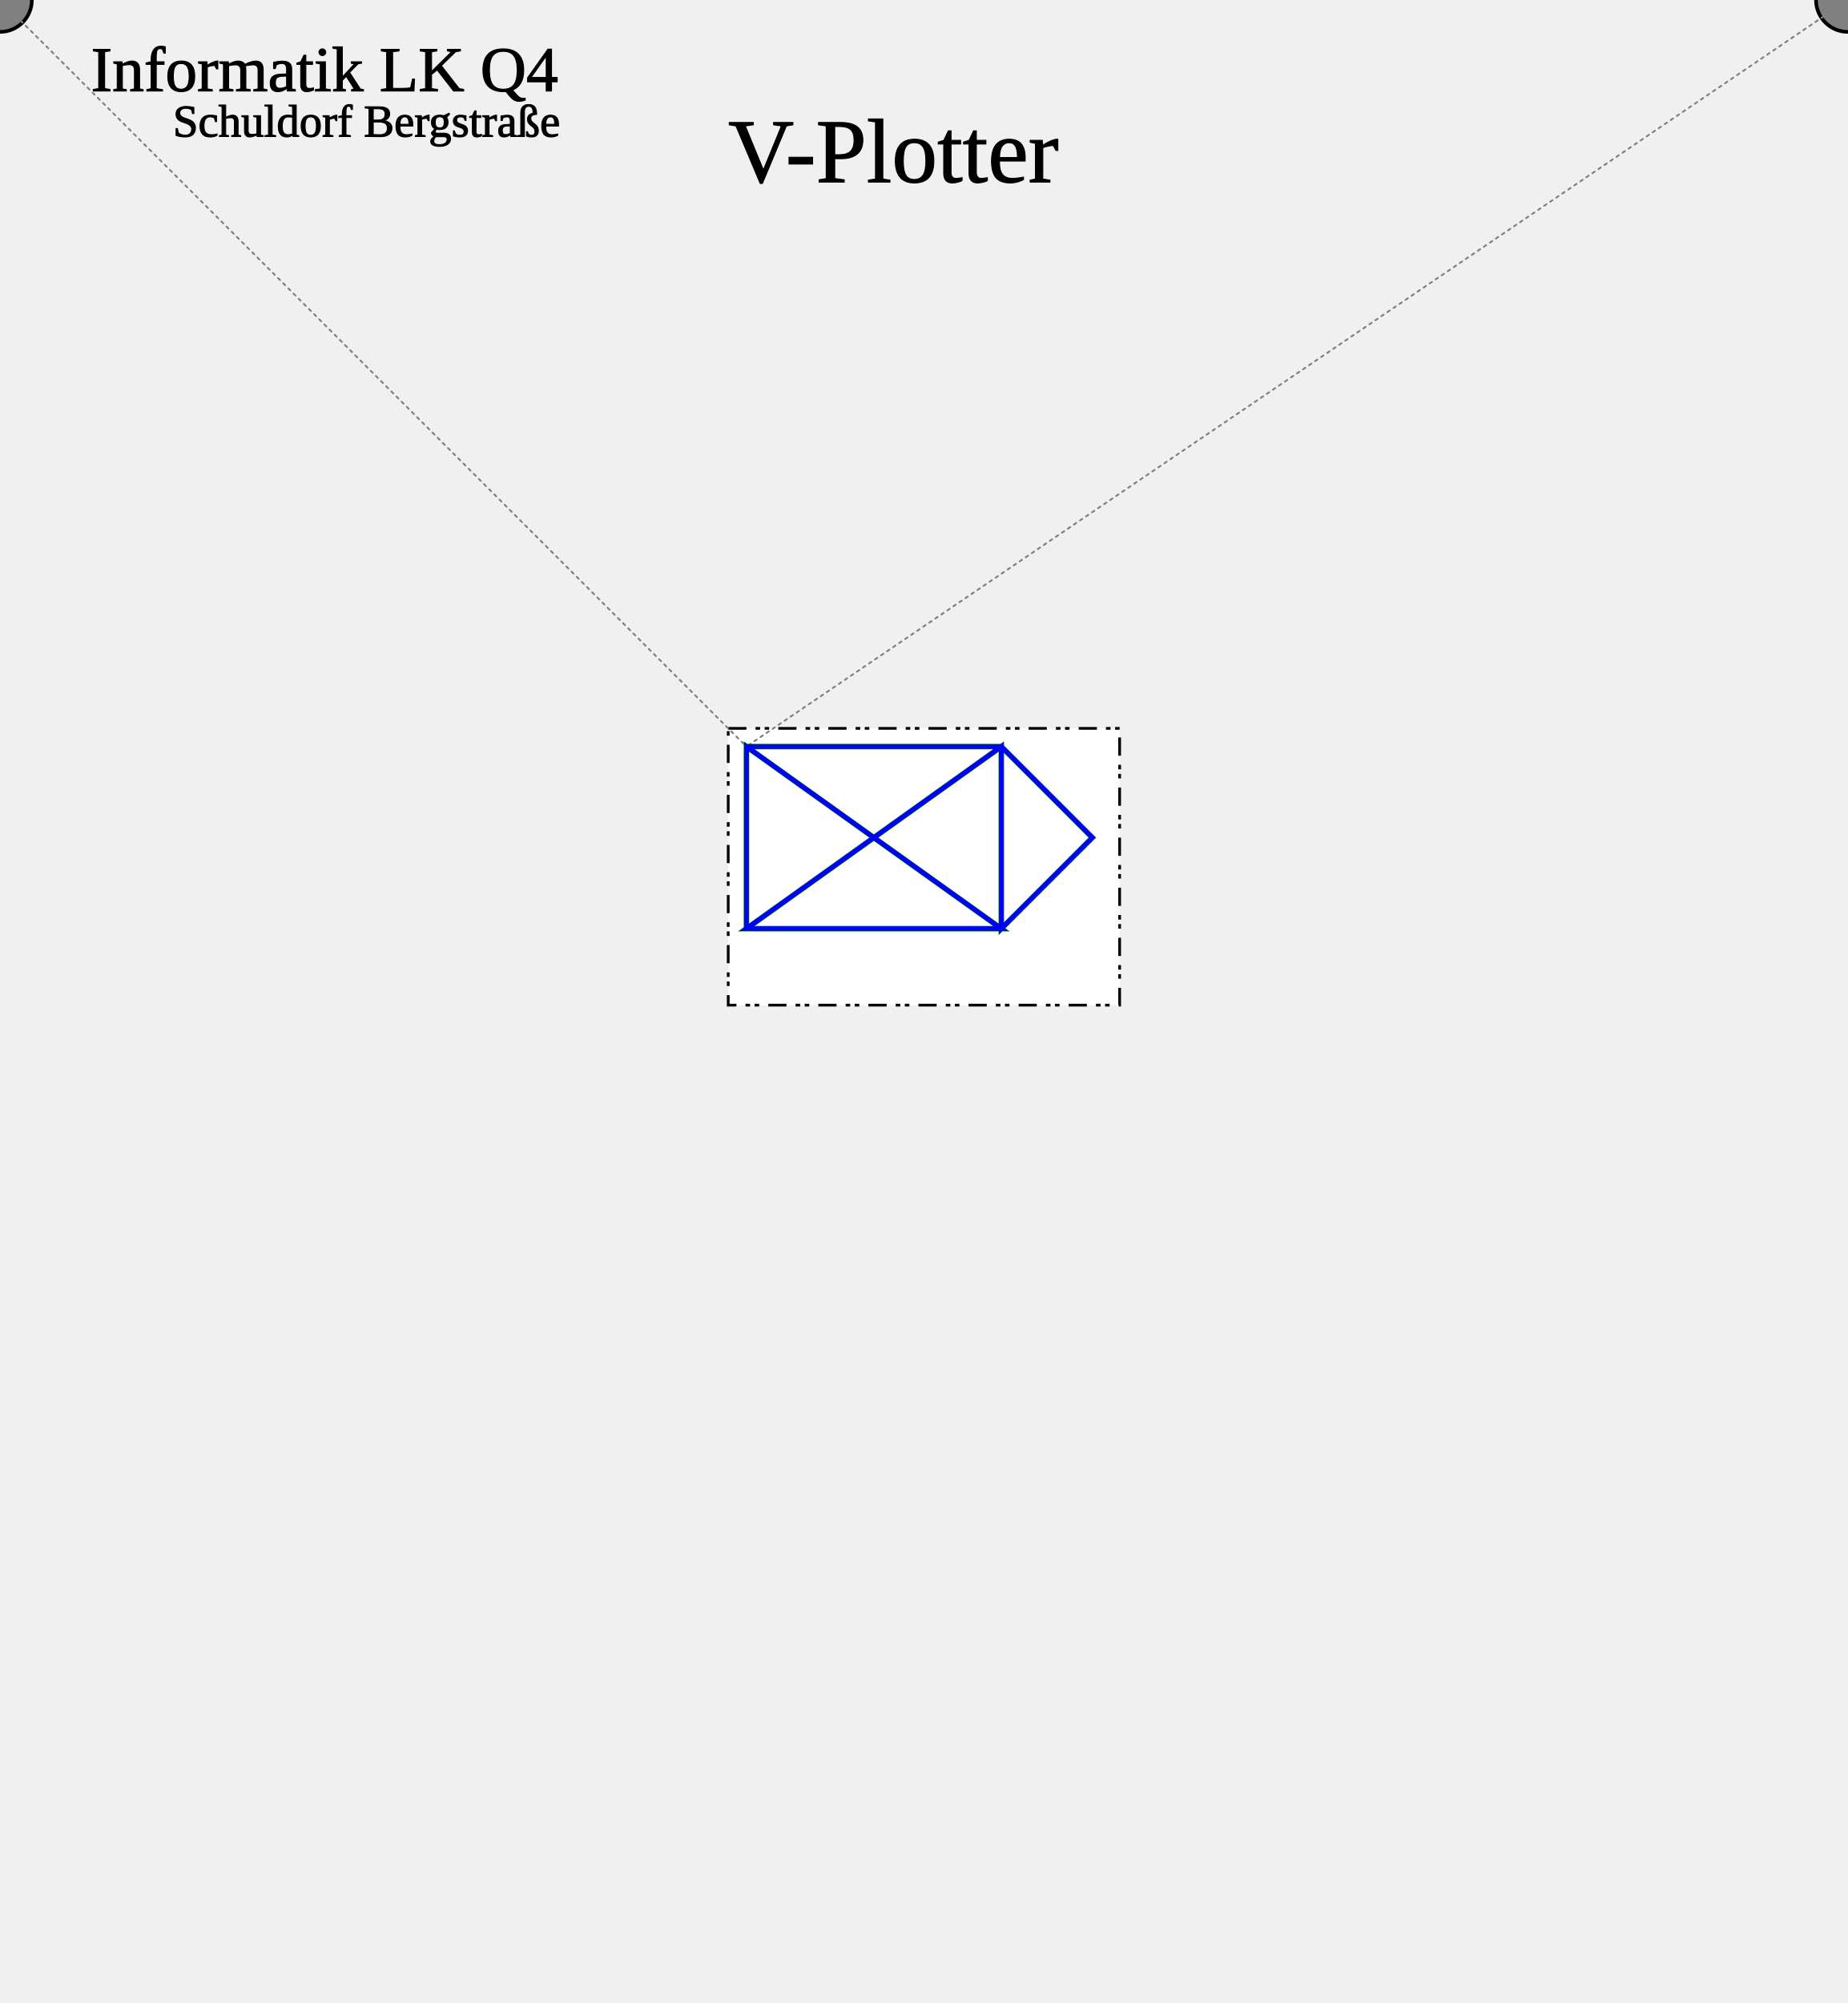
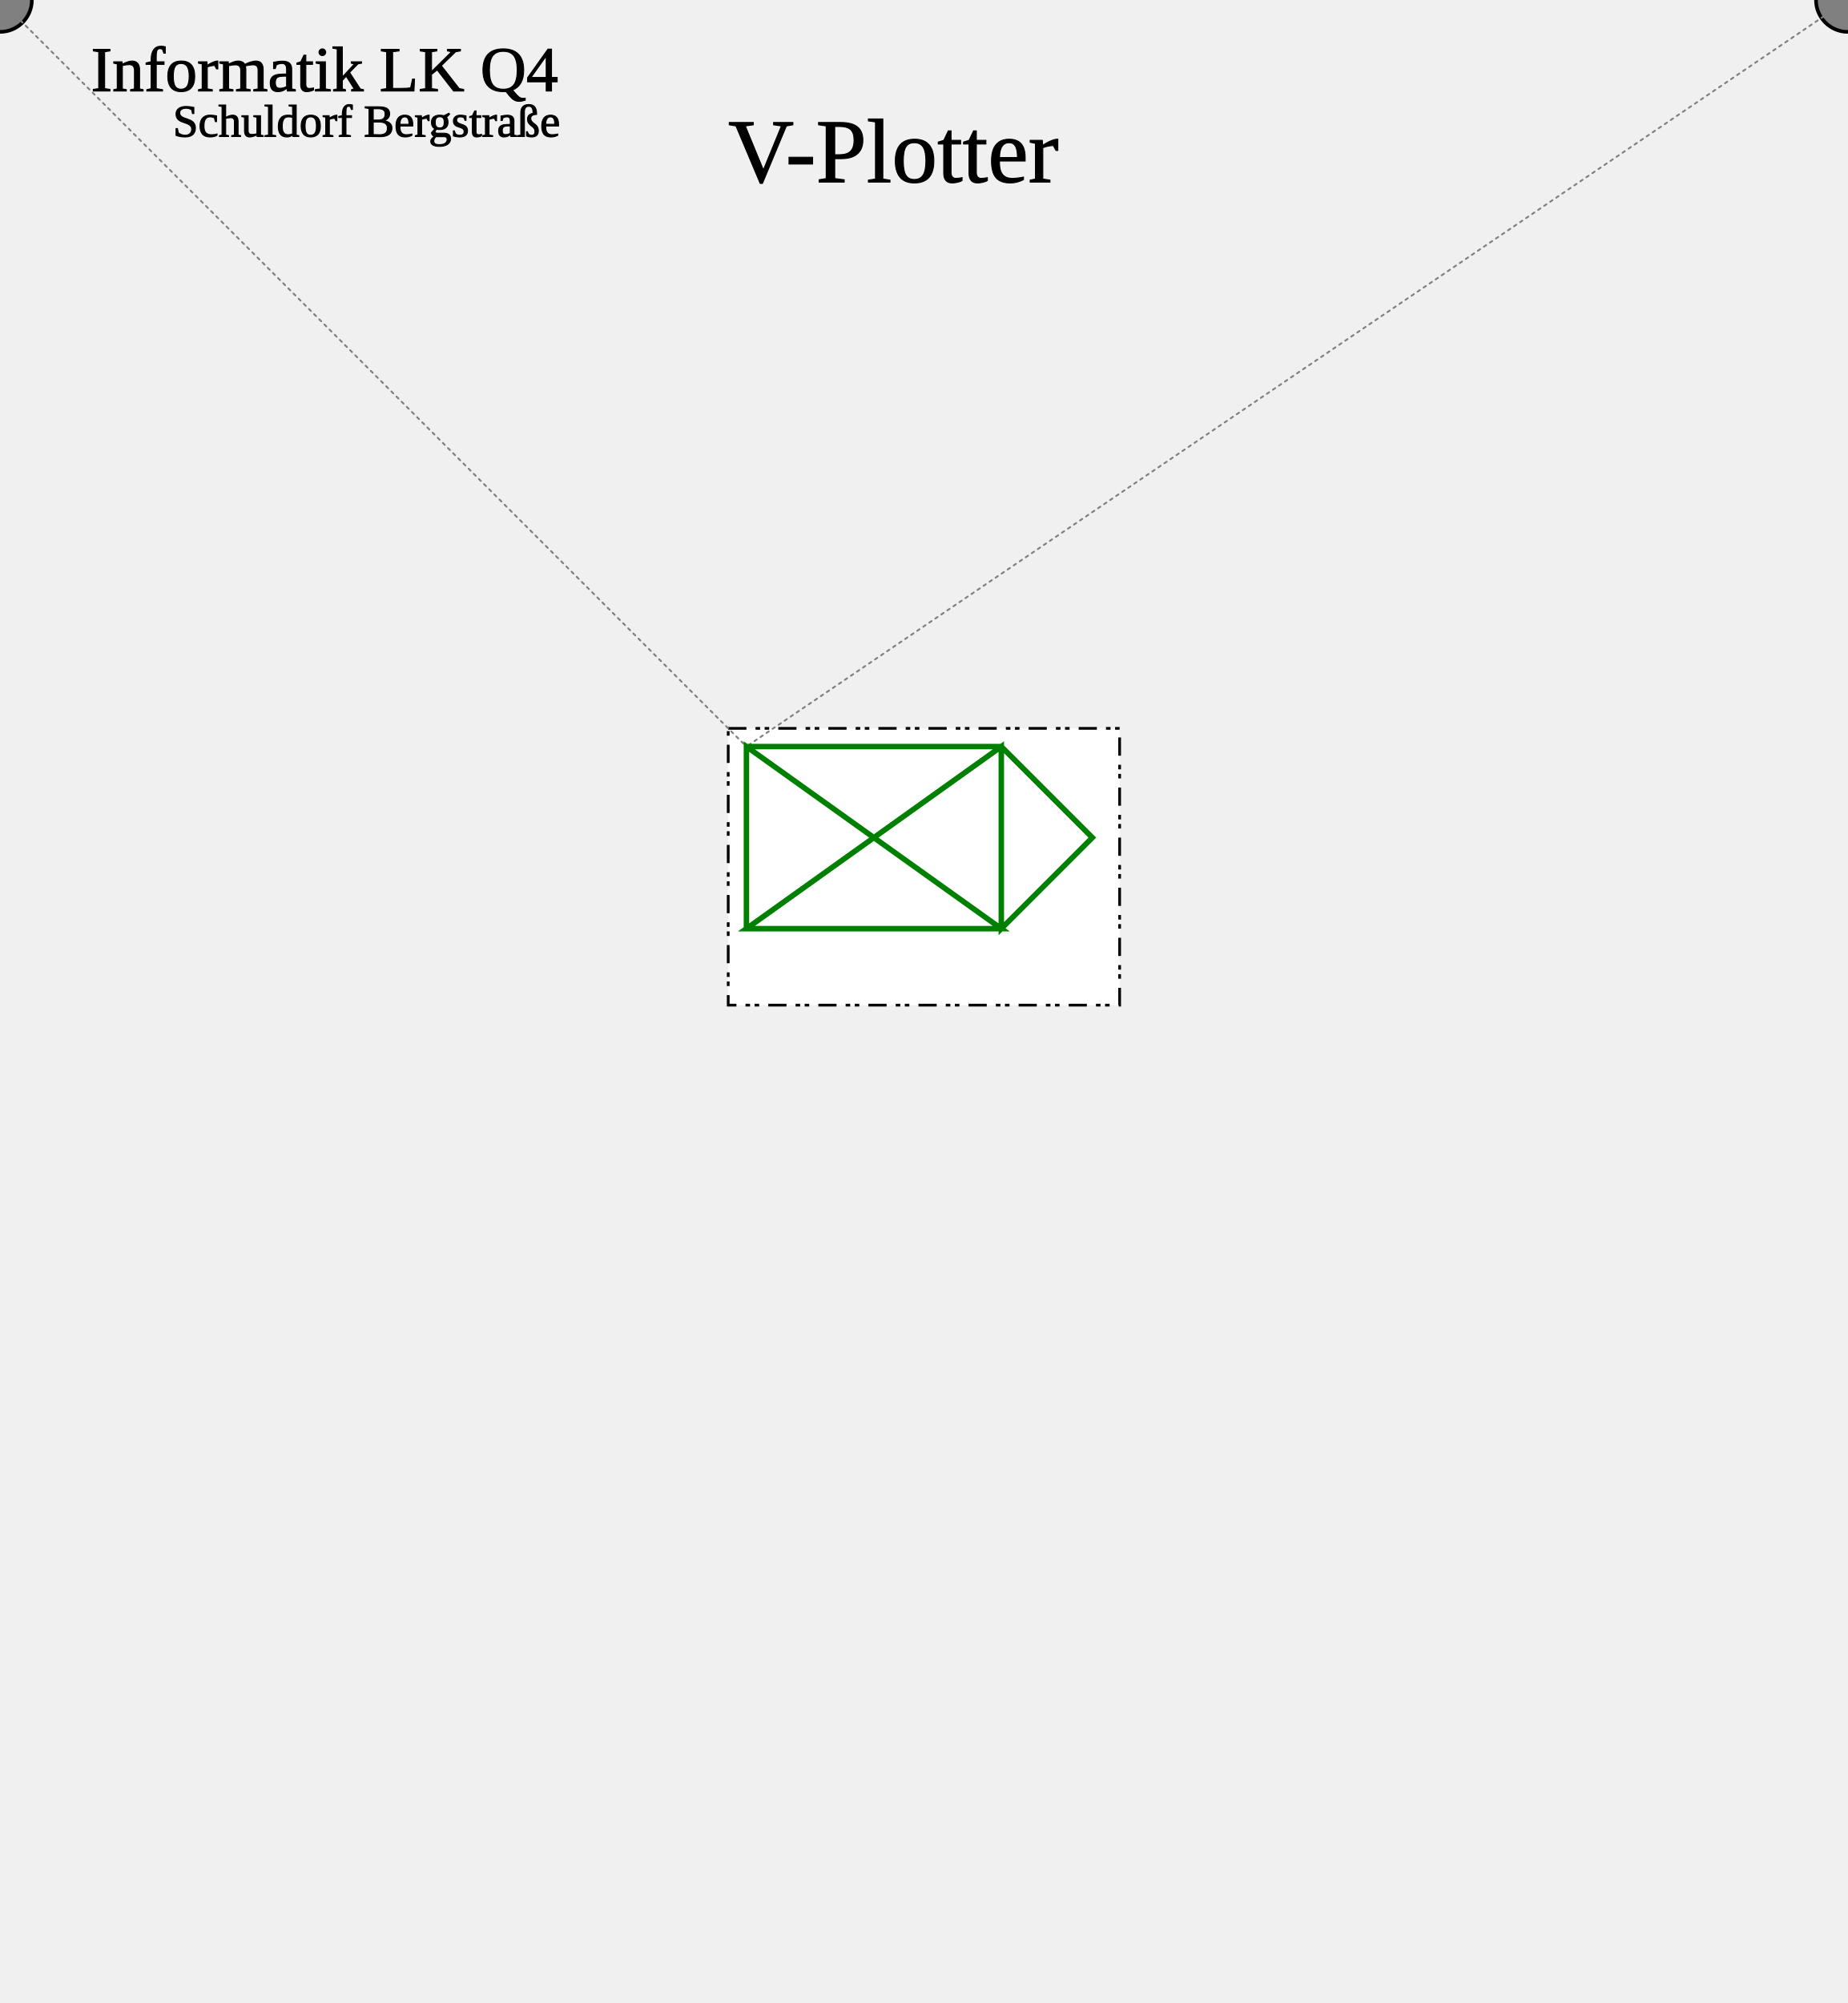
<svg xmlns="http://www.w3.org/2000/svg" style="border: 8px solid powderblue;margin: 50px;" width="2030" height="2200">
  <circle cx="0" cy="0" r="35" stroke="black" stroke-width="4" fill="grey" />
  <circle cx="2030" cy="0" r="35" stroke="black" stroke-width="4" fill="grey" />
  <text x="100" y="100" style="font-size: 70;stroke: black;">Informatik LK Q4</text>
  <text x="190" y="150" style="font-size: 50;stroke: black;">Schuldorf Bergstraße</text>
  <text x="800" y="200" style="font-size: 100;stroke: black;">V-Plotter</text>
  <rect x="800" y="800" width="430" height="304" stroke="black" stroke-dasharray="20,10,5,5,5,10" stroke-width="3" fill="white" />
  <line x1="0" y1="0" x2="820" y2="820" stroke="grey" stroke-width="2" stroke-linecap="round" stroke-dasharray="3,5" />
  <line x1="2030" y1="0" x2="820" y2="820" stroke="grey" stroke-width="2" stroke-linecap="round" stroke-dasharray="3,5" />
  <polyline points="820,820 1100,820 1200,920 1100,1020 1100,820 820,1020 1100,1020 820,820 820,1020" stroke="green" stroke-width="6" fill="none" />
-   <path d="M820,820 L1100,820 1200,920 1100,1020 1100,820 820,1020 1100,1020 820,820 820,1020" stroke="blue" stroke-width="5" fill="none" />
</svg>
